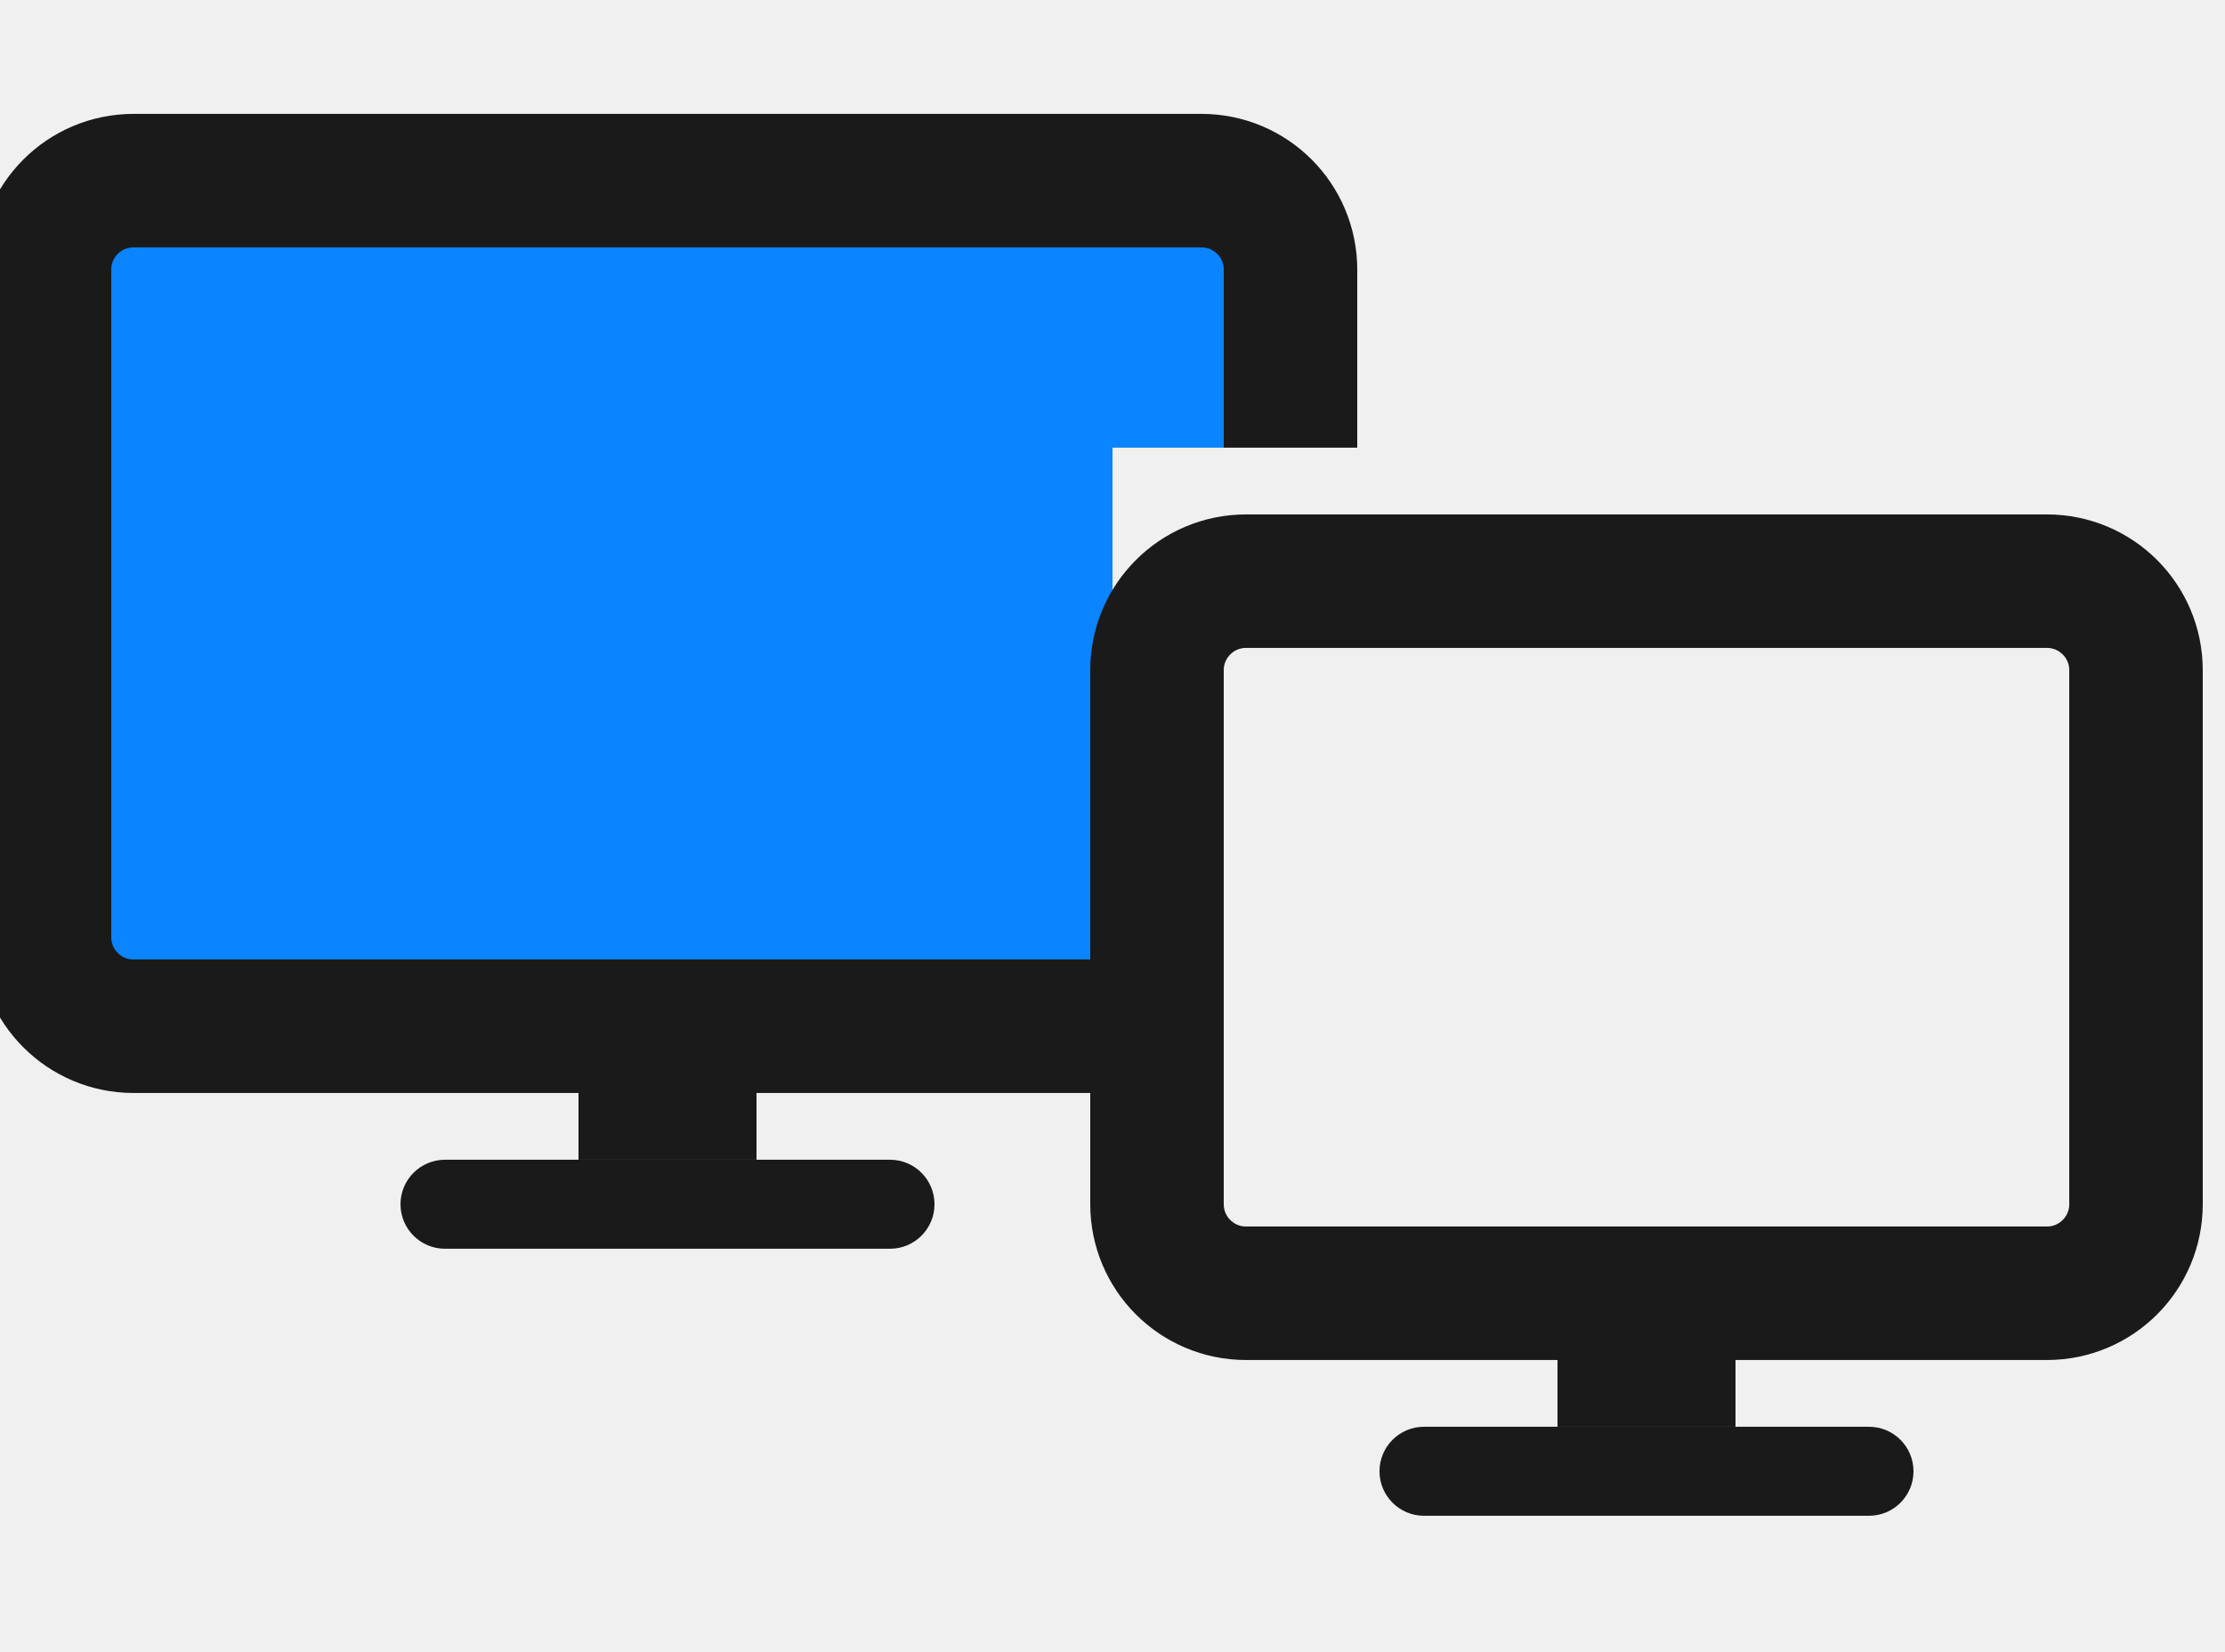
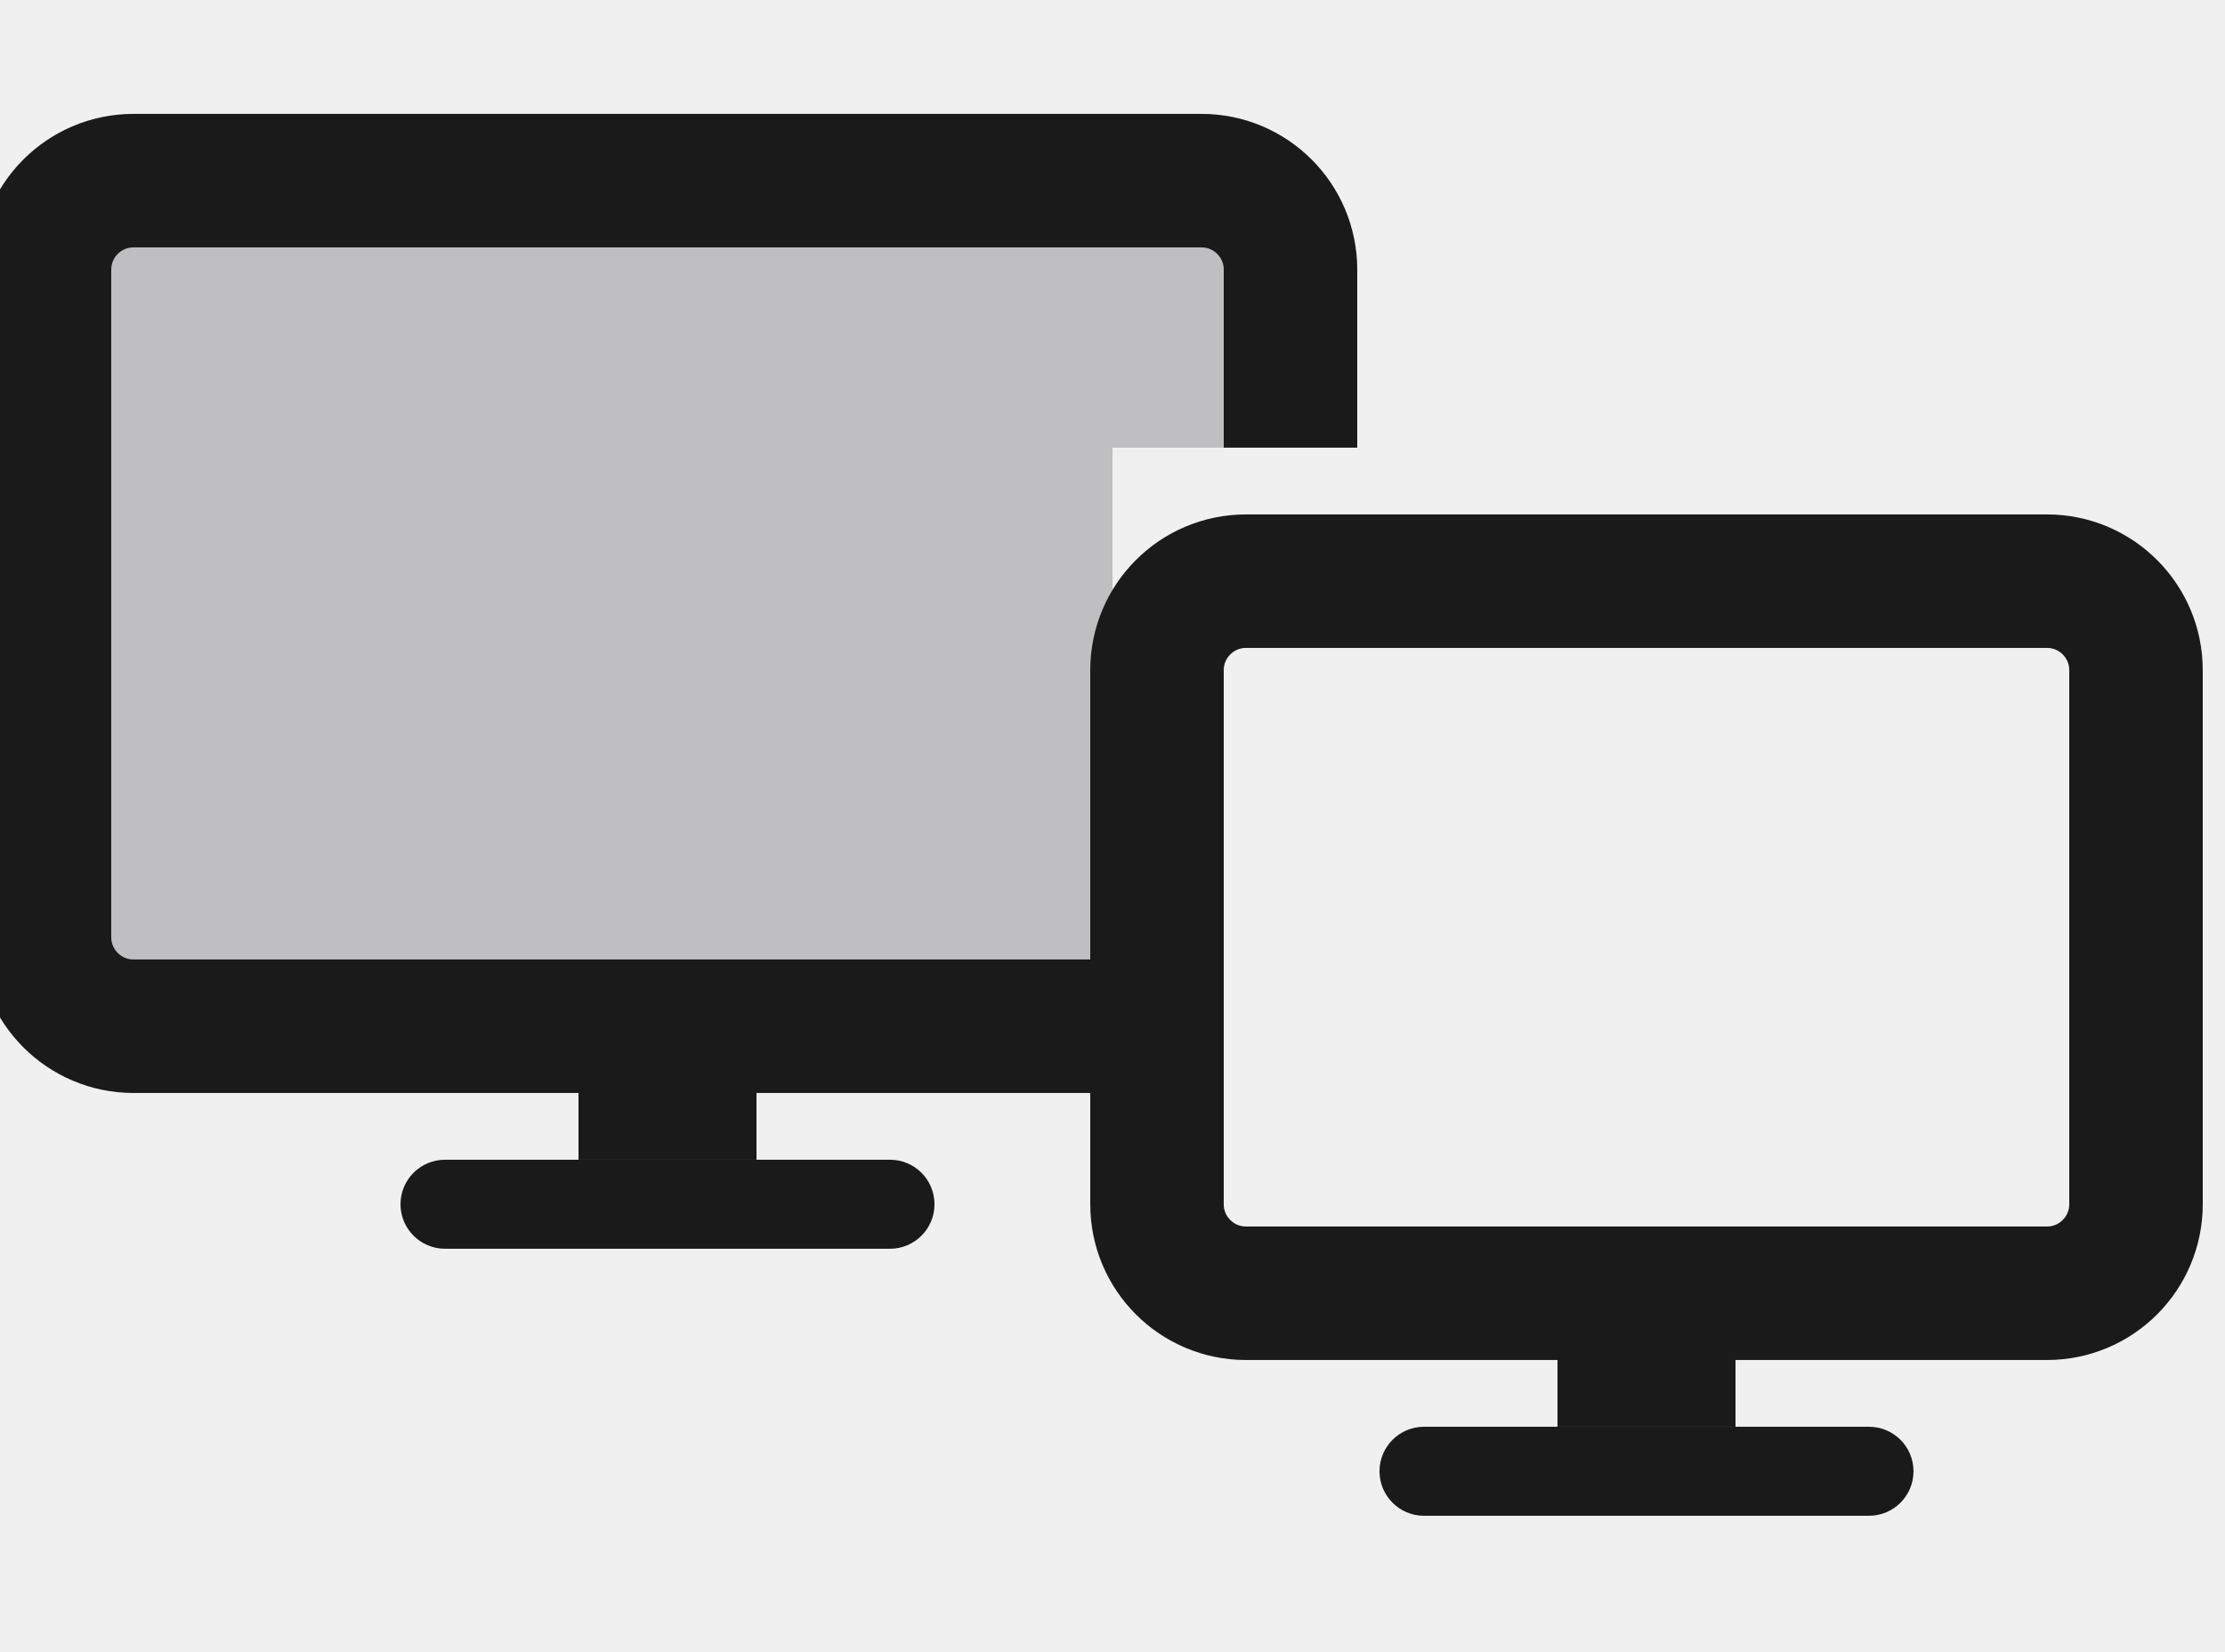
<svg xmlns="http://www.w3.org/2000/svg" viewBox="0 0 100 74" width="22.9" height="17">
  <defs>
    <mask id="cut">
      <rect x="0" y="0" width="100" height="74" fill="white" />
      <path d="M50 20 h50 v42 h-50 z" fill="black" />
    </mask>
  </defs>
  <g mask="url(#cut)">
-     <path d="M6 8 h48 a4 4 0 0 1 4 4 v30 a4 4 0 0 1 -4 4 h-48 a4 4 0 0 1 -4 -4 v-30 a4 4 0 0 1 4 -4 z" fill="#0A84FF" />
+     <path d="M6 8 h48 a4 4 0 0 1 4 4 v30 a4 4 0 0 1 -4 4 h-48 a4 4 0 0 1 -4 -4 v-30 a4 4 0 0 1 4 -4 z" fill="#8e8e93" fill-opacity="0.5" />
    <path d="M6 8 h48 a4 4 0 0 1 4 4 v30 a4 4 0 0 1 -4 4 h-48 a4 4 0 0 1 -4 -4 v-30 a4 4 0 0 1 4 -4 z" fill="none" stroke="#1a1a1a" stroke-width="6" />
    <rect x="26" y="46" width="8" height="6" fill="#1a1a1a" />
    <rect x="18" y="52" width="24" height="4" rx="2" fill="#1a1a1a" />
  </g>
  <path d="M56 26 h36 a4 4 0 0 1 4 4 v24 a4 4 0 0 1 -4 4 h-36 a4 4 0 0 1 -4 -4 v-24 a4 4 0 0 1 4 -4 z" fill="none" />
  <path d="M56 26 h36 a4 4 0 0 1 4 4 v24 a4 4 0 0 1 -4 4 h-36 a4 4 0 0 1 -4 -4 v-24 a4 4 0 0 1 4 -4 z" fill="none" stroke="#1a1a1a" stroke-width="6" />
  <rect x="70" y="58" width="8" height="6" fill="#1a1a1a" />
  <rect x="62" y="64" width="24" height="4" rx="2" fill="#1a1a1a" />
</svg>
